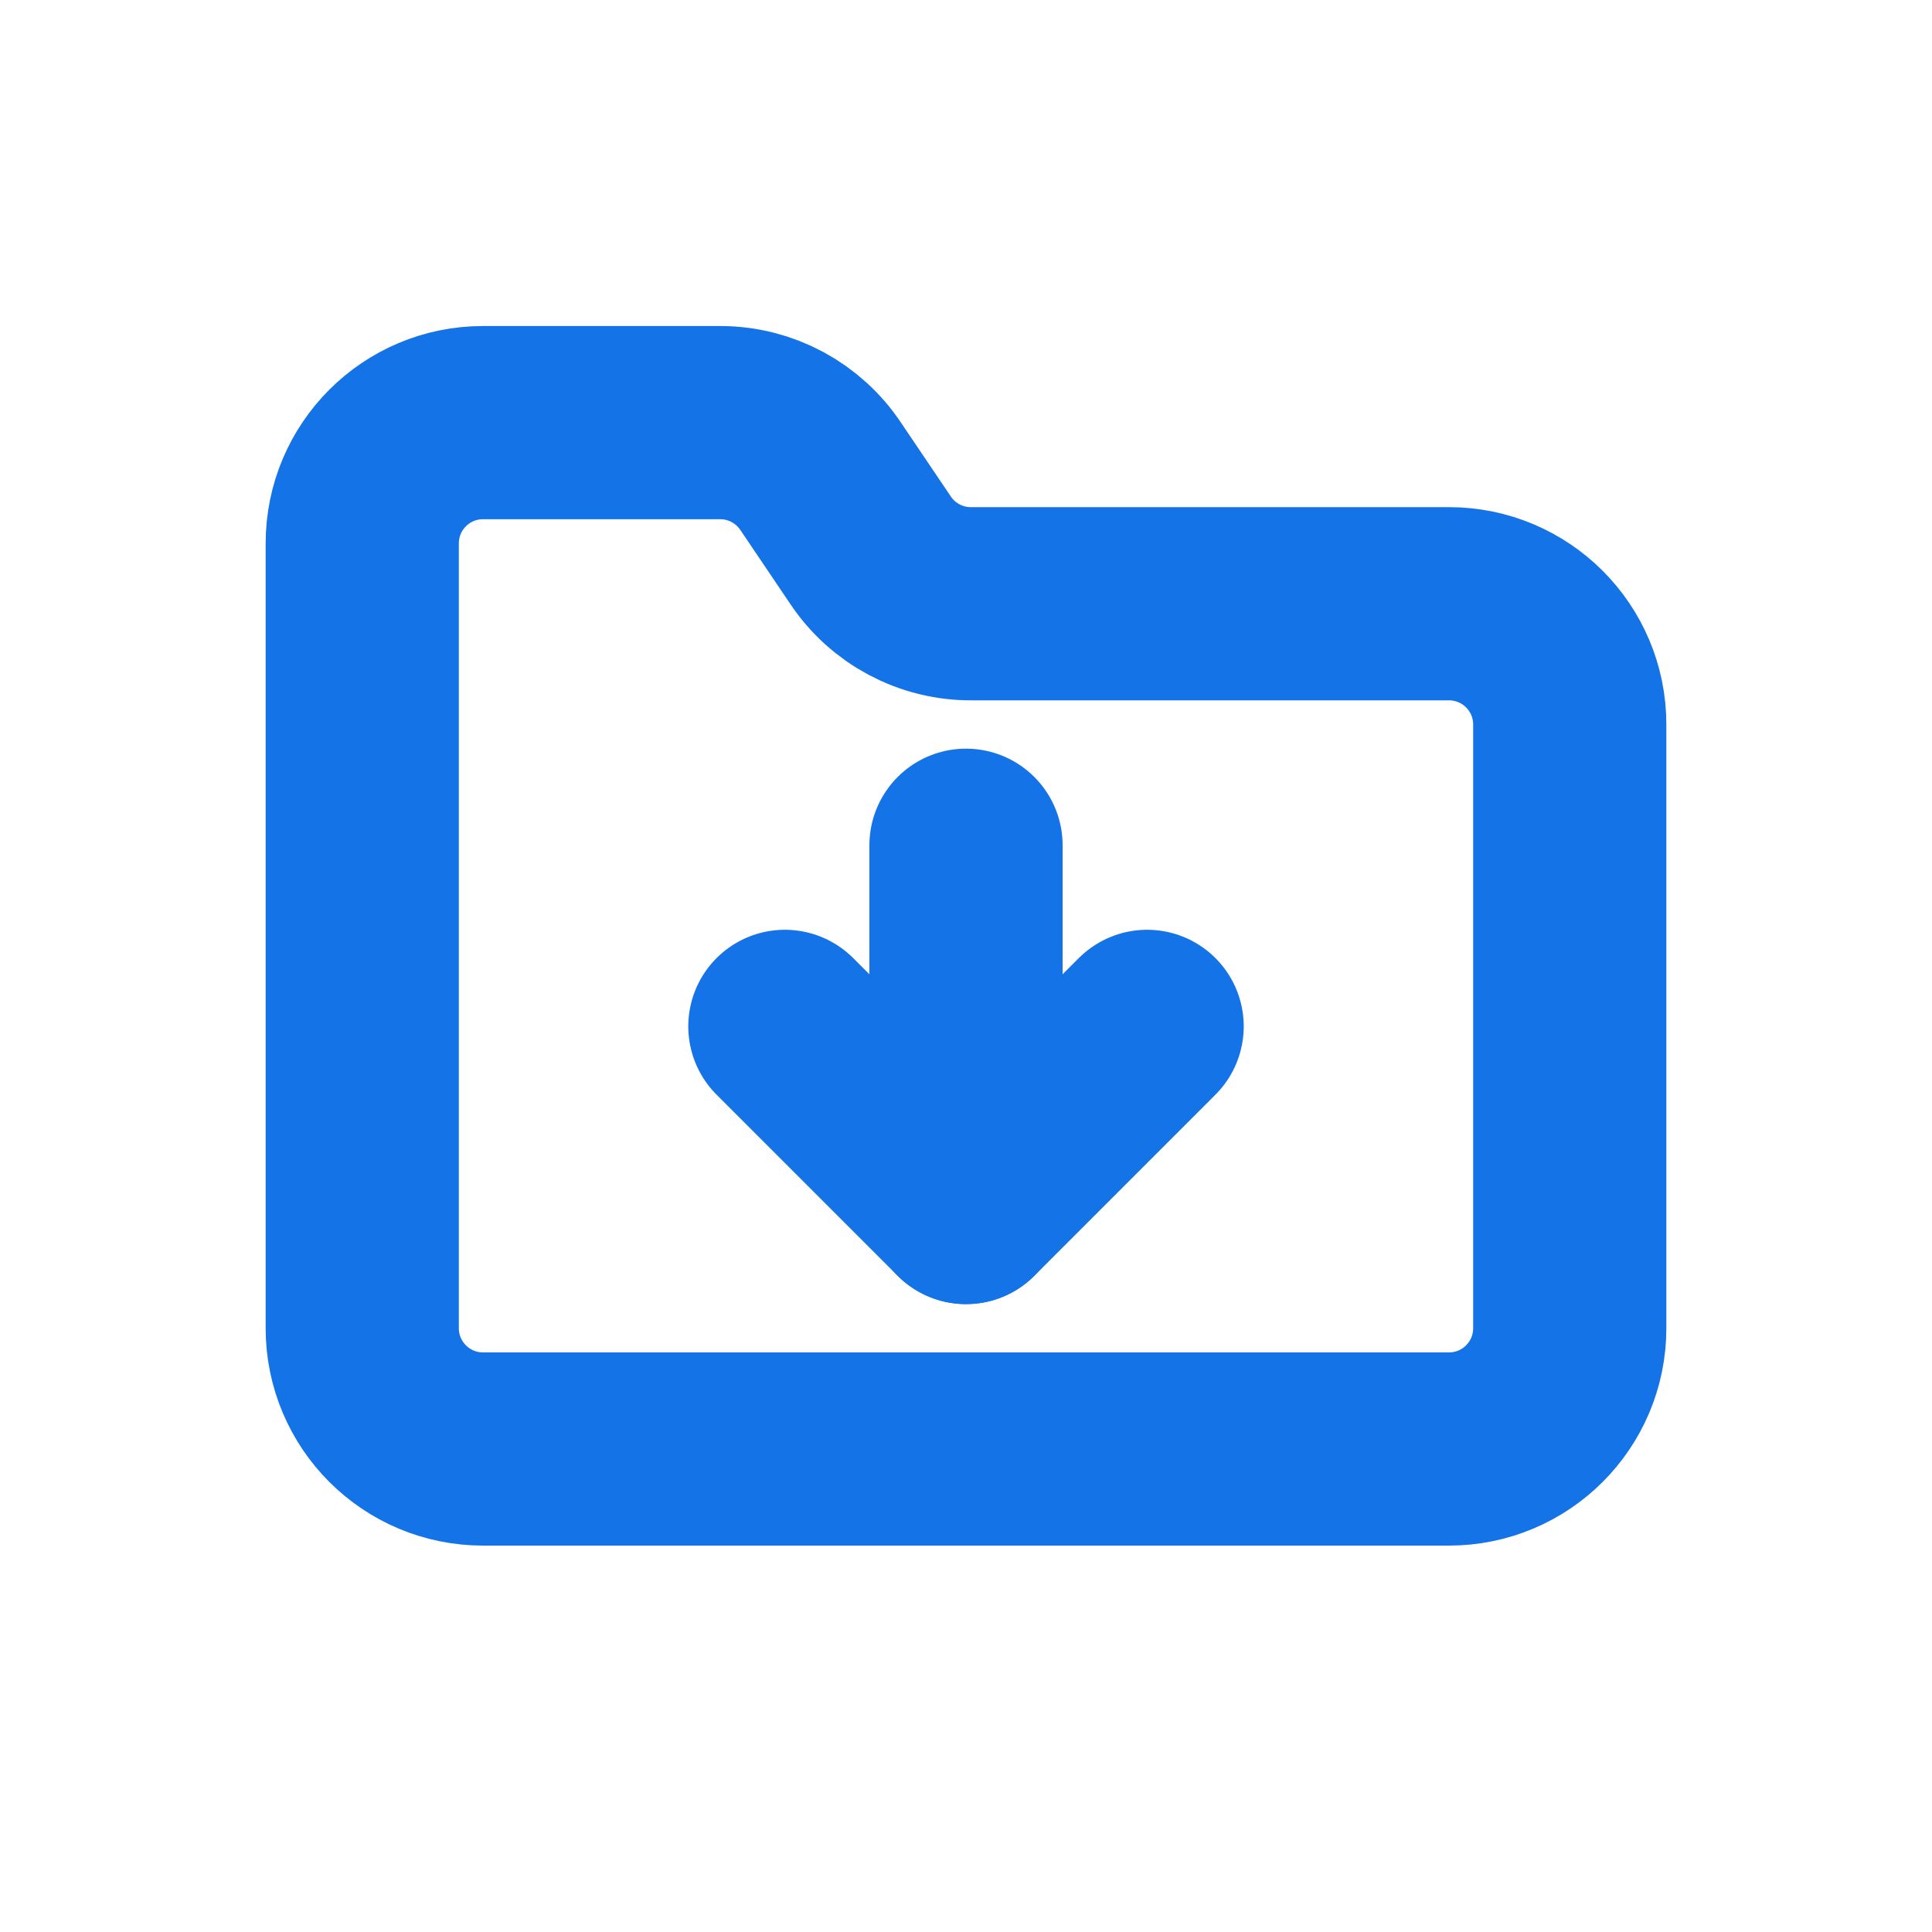
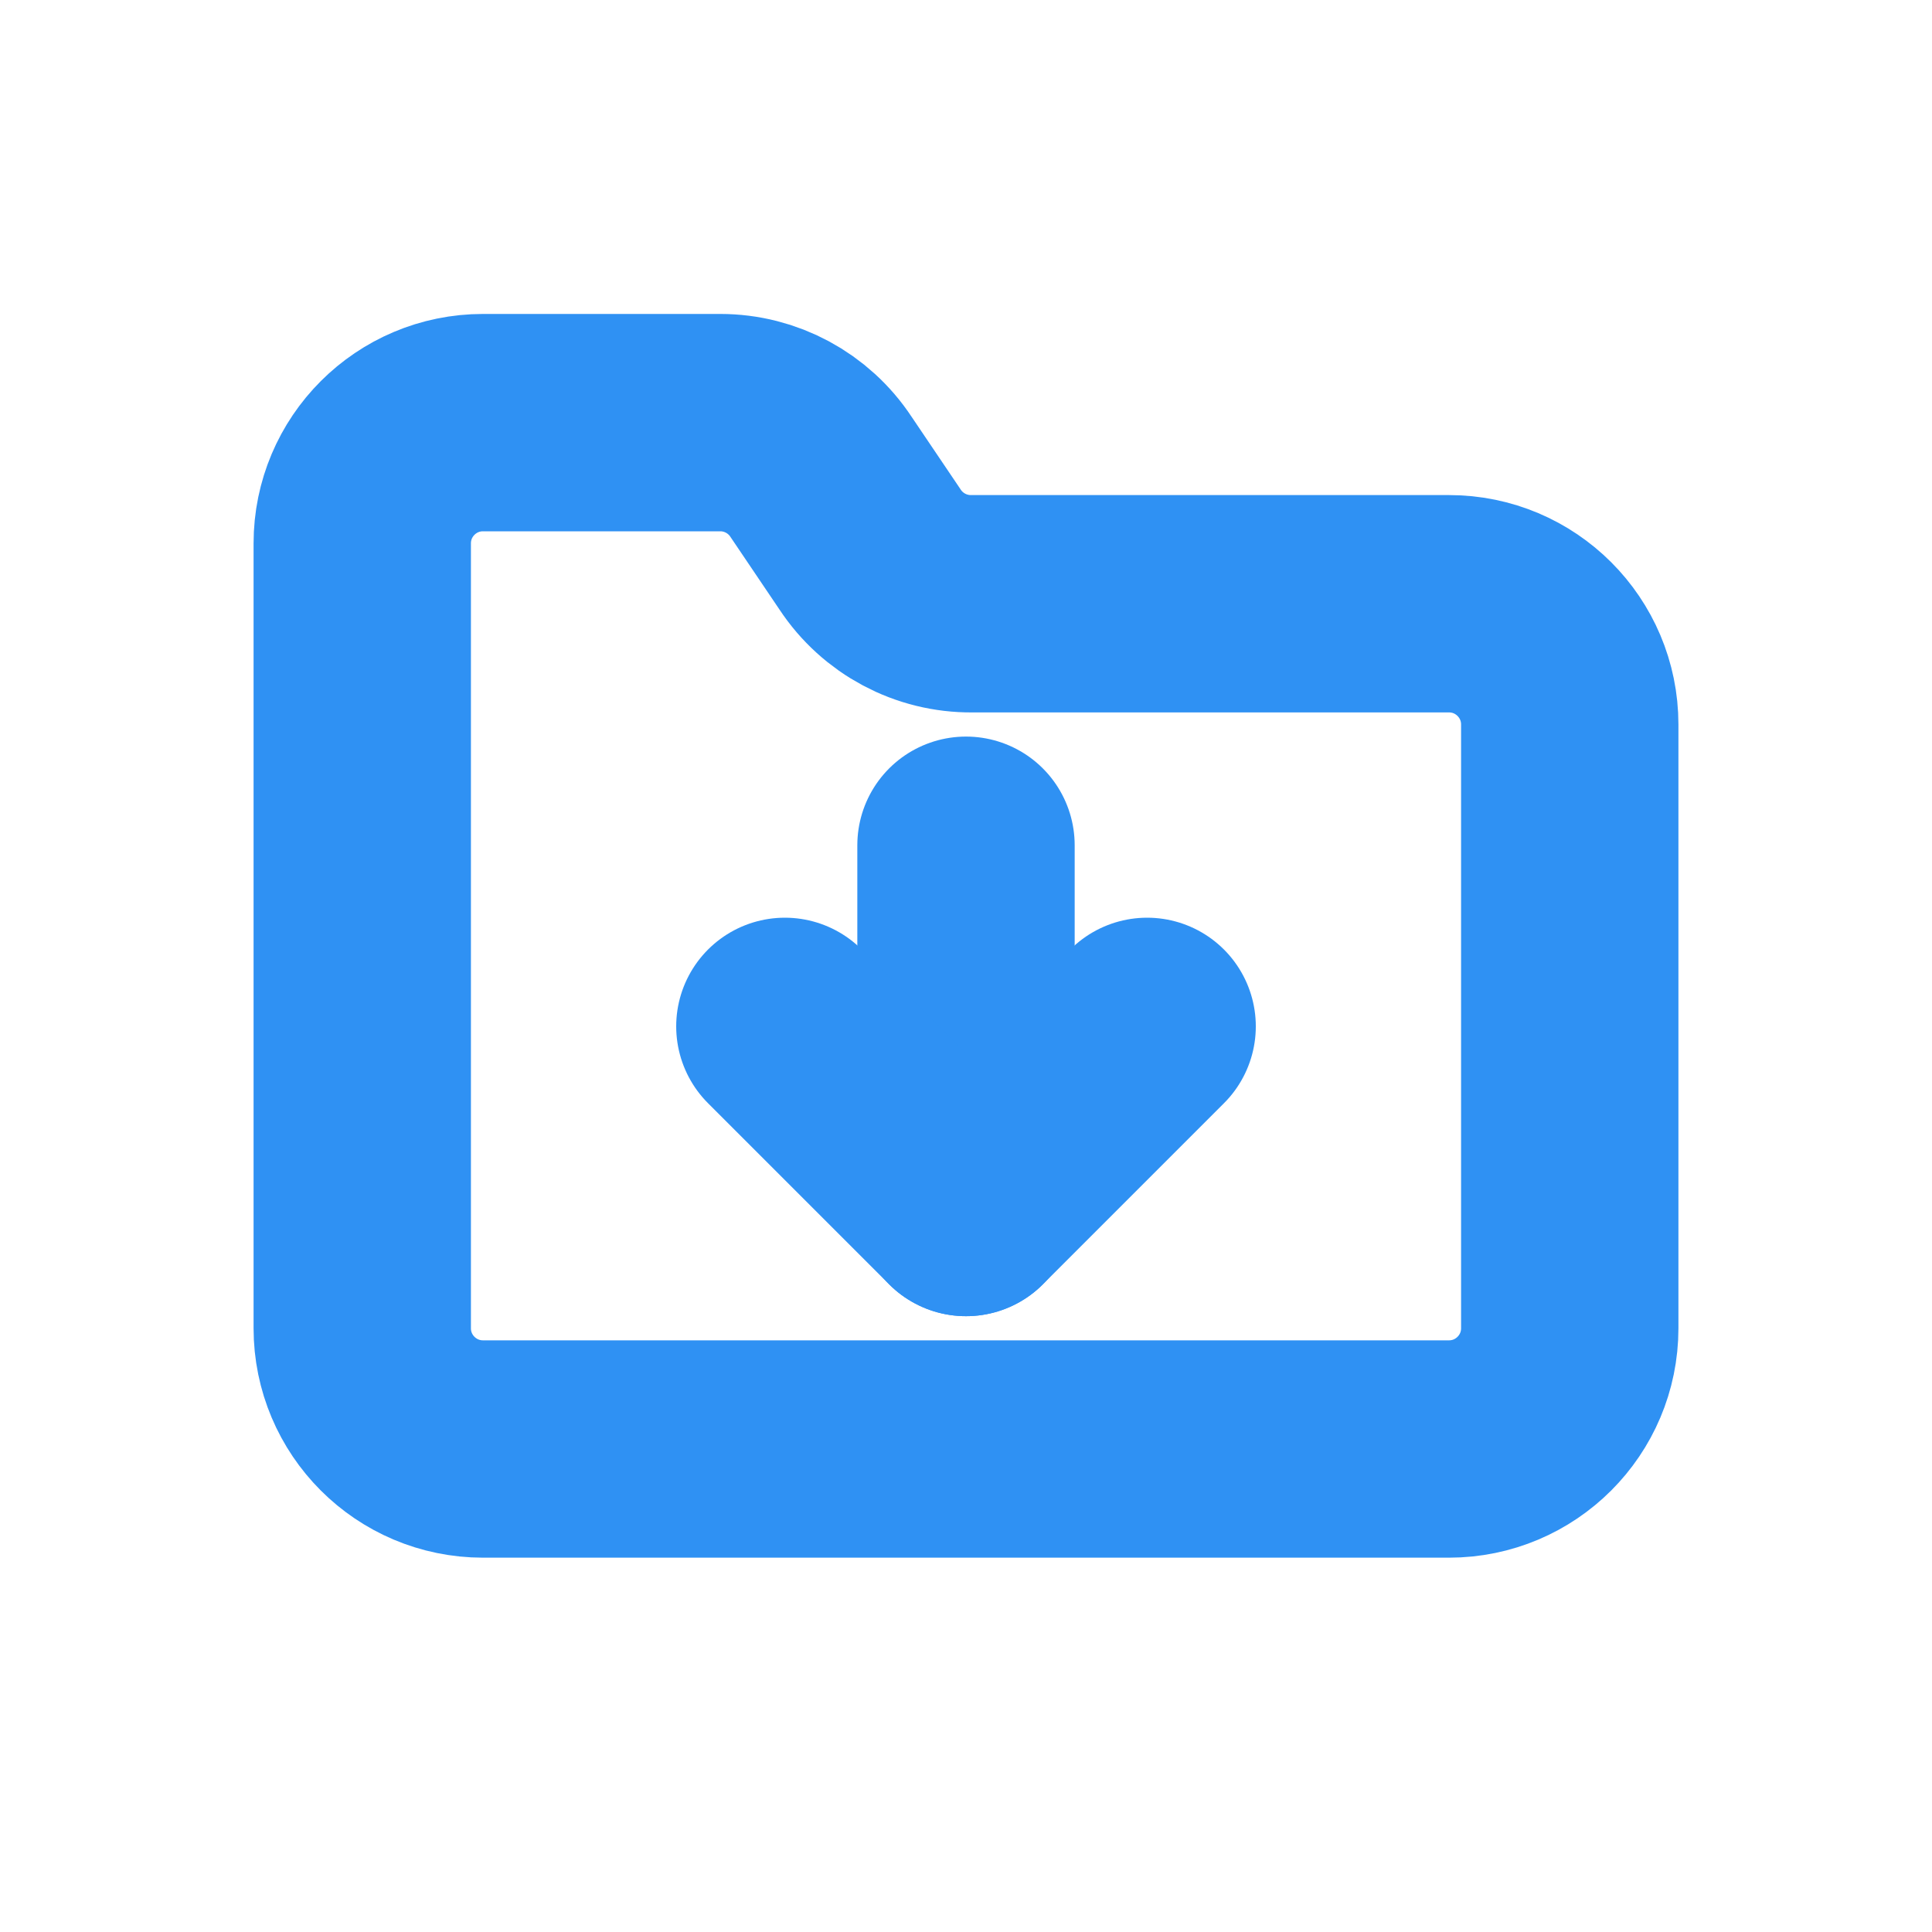
<svg xmlns="http://www.w3.org/2000/svg" viewBox="0 0 64 64">
-   <g transform="translate(8 8) scale(2)" fill="none" stroke="#1473e6" stroke-width="3.2" stroke-linecap="round" stroke-linejoin="round">
+   <g transform="translate(8 8) scale(2)" fill="none" stroke="#2F91F3" stroke-width="3.6" stroke-linecap="round" stroke-linejoin="round">
    <path d="M20 20a2 2 0 0 0 2-2V8a2 2 0 0 0-2-2h-7.9a2 2 0 0 1-1.69-.9L9.6 3.9A2 2 0 0 0 7.93 3H4a2 2 0 0 0-2 2v13a2 2 0 0 0 2 2Z" />
    <path d="M12 10v6" />
    <path d="m15 13-3 3-3-3" />
  </g>
</svg>
